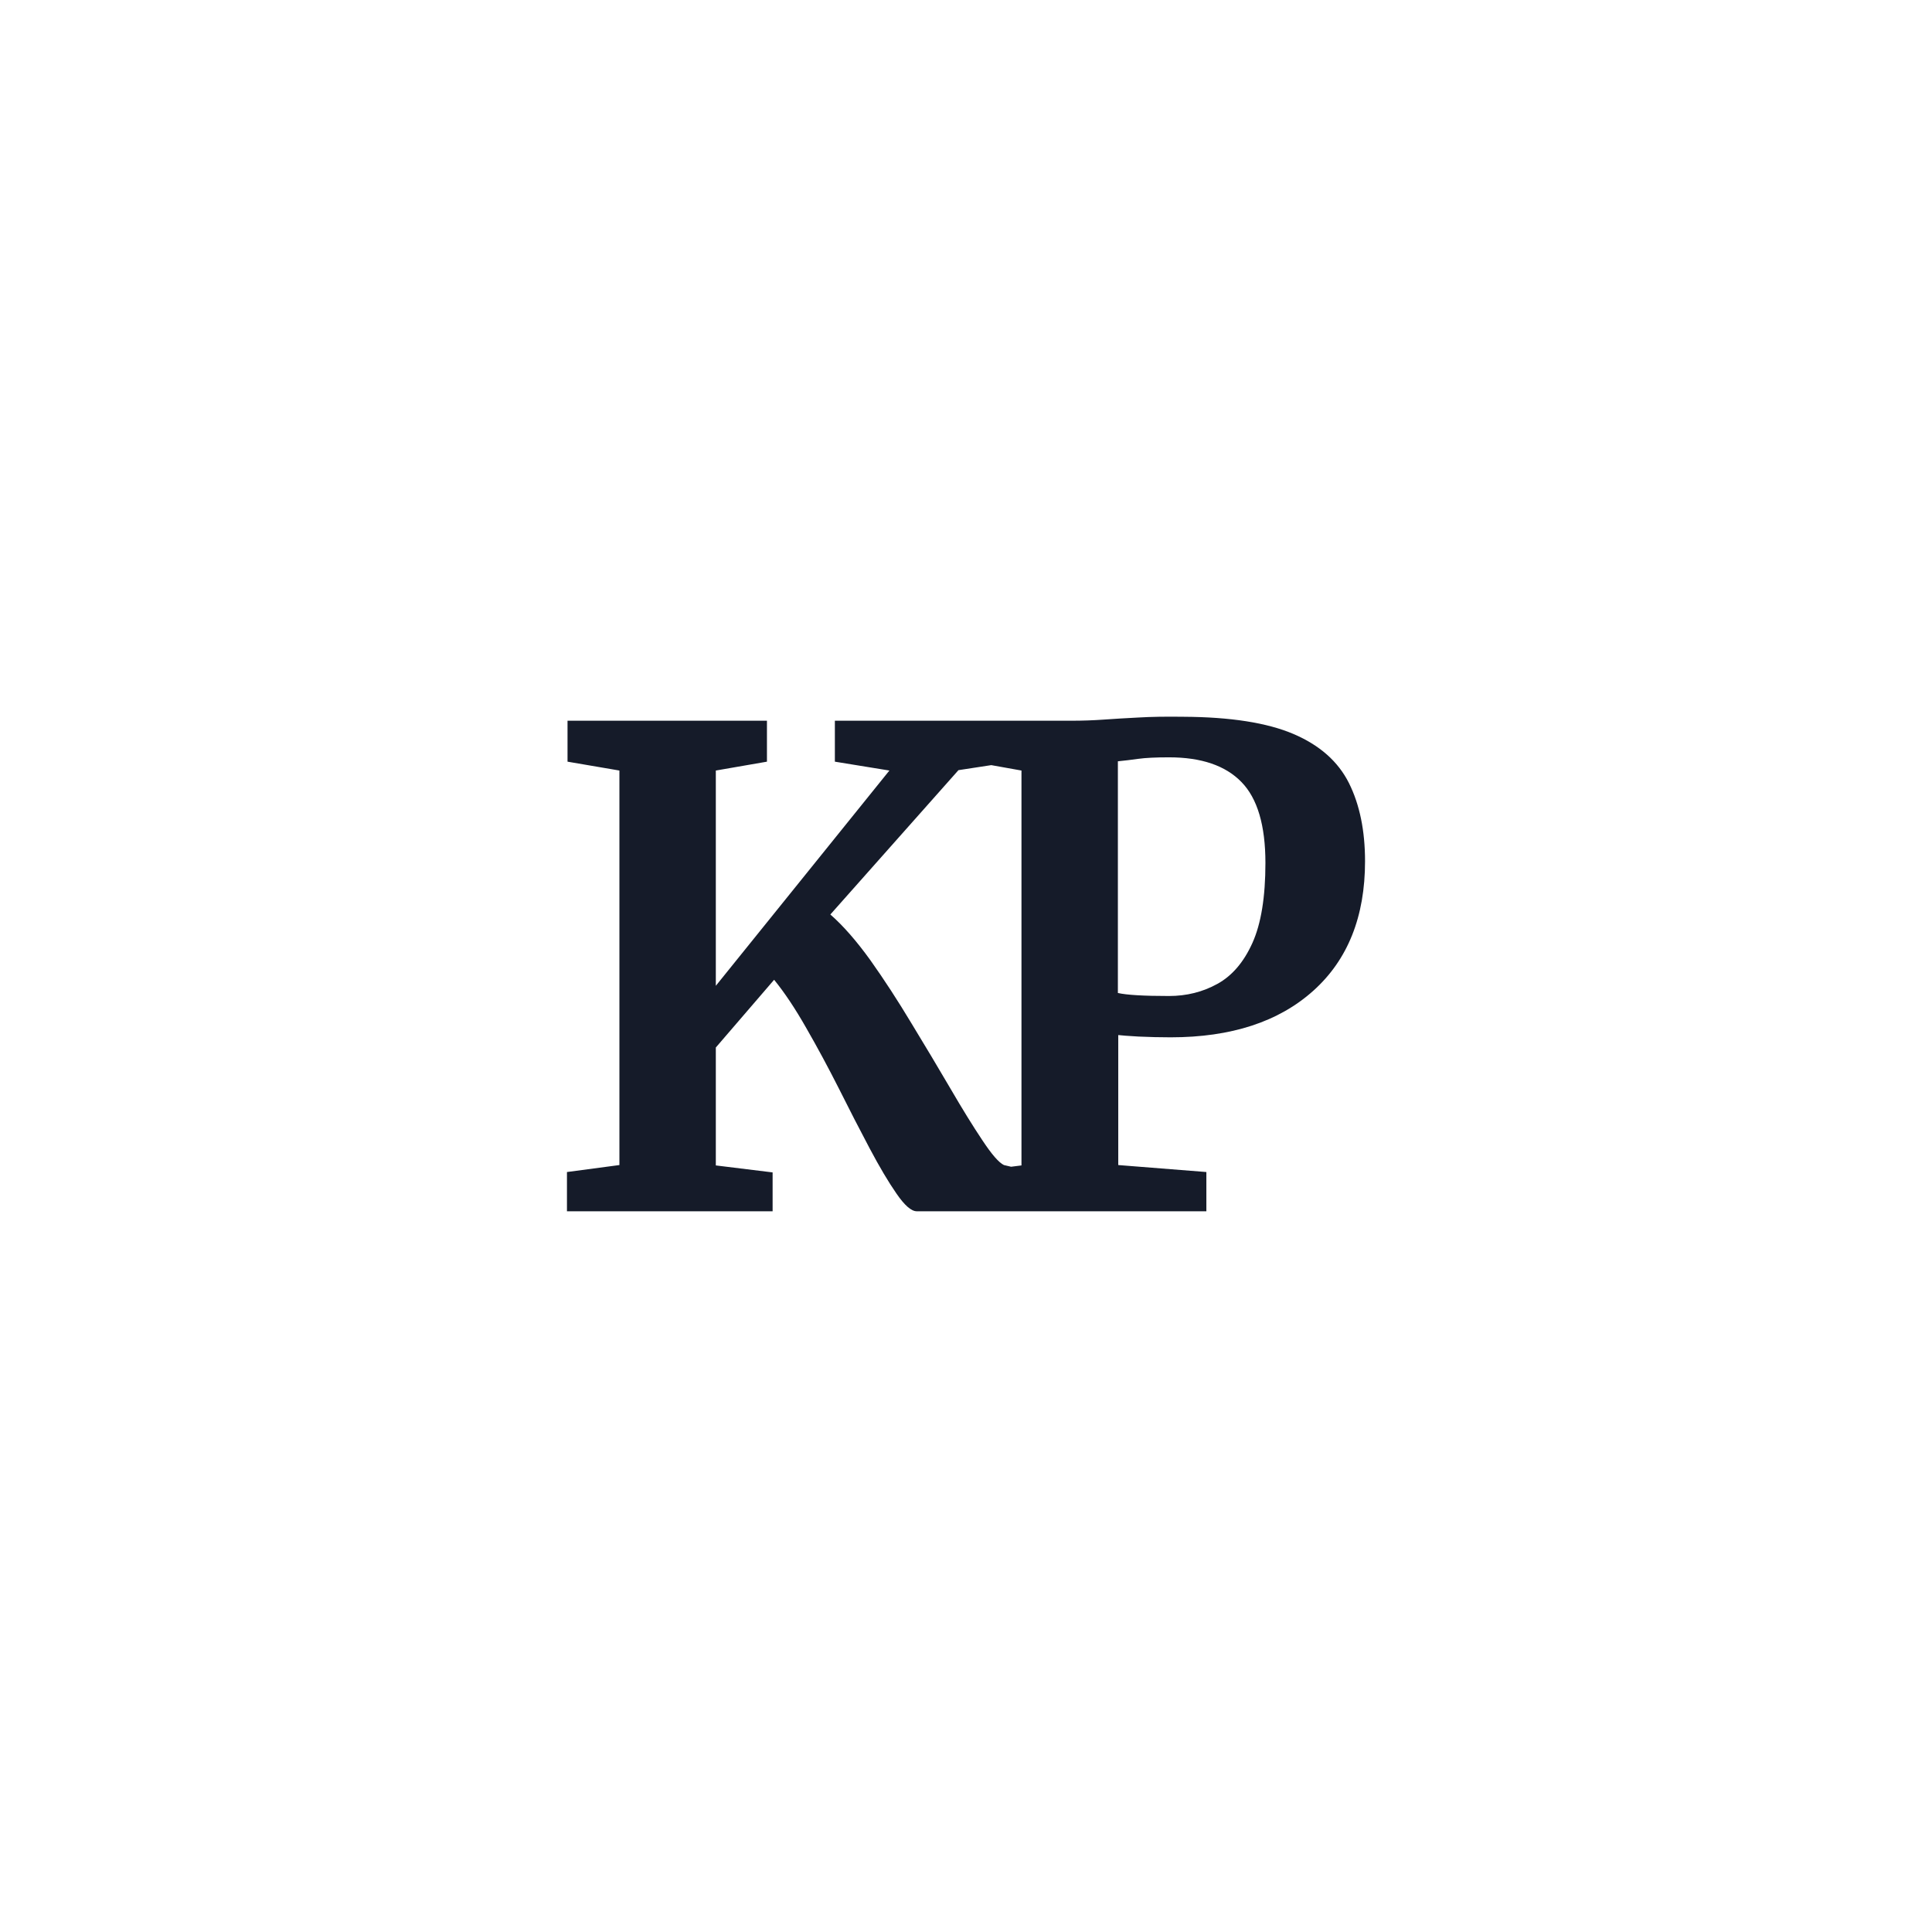
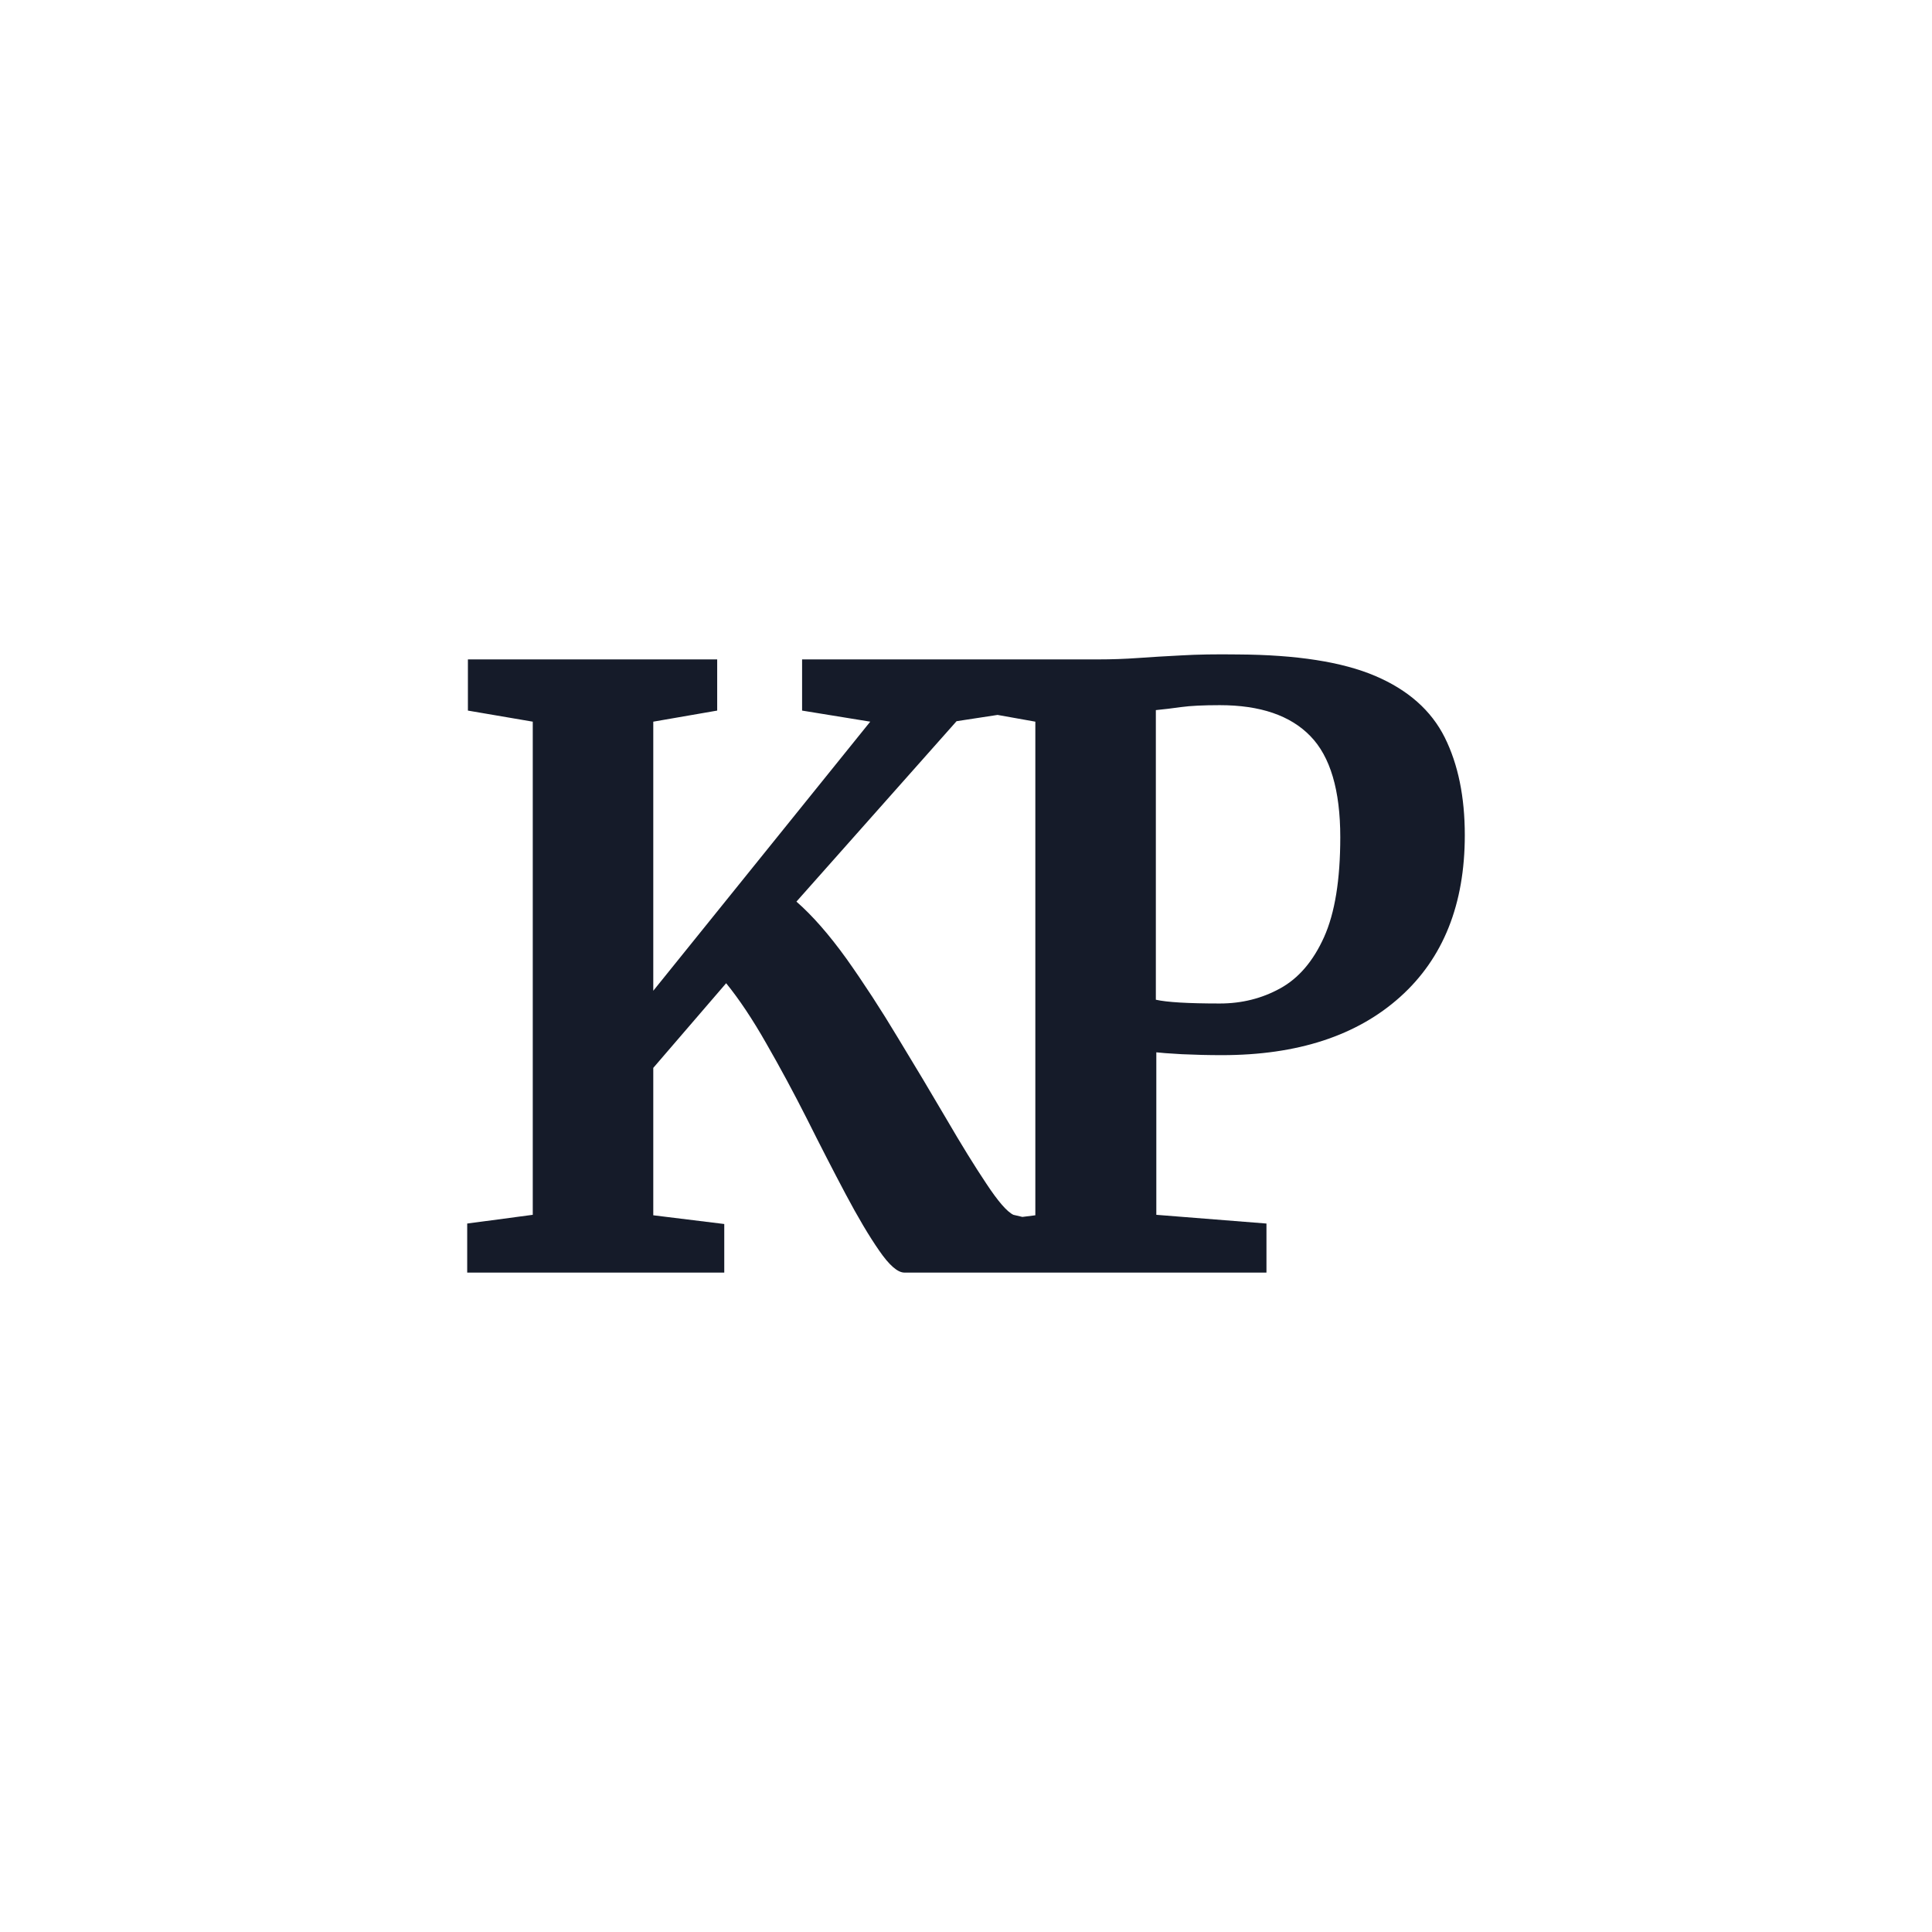
<svg xmlns="http://www.w3.org/2000/svg" viewBox="0 0 1024 1024">
-   <path fill="#151b29" d="M485.9 642Q481.6 642 475.2 632.7Q468.8 623.5 460.9 608.6Q453 593.7 444.6 576.9Q436.1 560.1 427.3 544.8Q418.6 529.5 410.3 519.3L379.4 555.2V617.7L409.5 621.4V642H300.5V621.2L328.3 617.5V408.4L300.8 403.7V382H406.5V403.7L379.4 408.4V522.5L471.4 408.4L442.5 403.7V382H537.4V403.7L508 408.2L440.1 484.7Q450.2 493.5 461.3 508.9Q472.3 524.4 483.1 542.4Q494 560.3 503.6 576.7Q513.2 593.2 520.7 604.4Q528.1 615.6 532.1 617.5L548.7 621.4V642ZM541.4 617.7V408.4L515.1 403.7V382H567.8Q576.7 382 585 381.4Q593.4 380.8 603.3 380.3Q613.3 379.7 627.3 379.9Q664.6 380.1 685.5 389Q706.4 397.9 715 415.1Q723.5 432.2 723.5 456.5Q723.5 500.5 696.1 525.1Q668.6 549.8 620.5 549.8Q612.1 549.8 603.5 549.4Q594.9 548.9 592.7 548.6V617.5L639.4 621.2V642H513.7V621.2ZM592.5 526.3Q599.5 527.9 619.6 527.9Q633.6 527.9 645.2 521.5Q656.9 515.1 663.8 499.8Q670.7 484.5 670.7 457.4Q670.7 427.5 658 414.5Q645.3 401.4 619.6 401.4Q609.1 401.4 603.3 402.2Q597.6 403 592.5 403.5Z" />
+   <g transform="translate(512 512) scale(1.25) translate(-512 -512)">
+     <path fill="#151b29" d="M485.9 642Q481.6 642 475.2 632.7Q468.8 623.5 460.9 608.6Q453 593.7 444.6 576.9Q436.1 560.1 427.3 544.8Q418.6 529.5 410.3 519.3L379.4 555.2V617.7L409.5 621.4V642H300.5V621.2L328.3 617.5V408.4L300.8 403.7V382H406.5V403.7L379.4 408.4V522.5L471.4 408.4L442.5 403.7V382H537.4V403.7L508 408.2L440.1 484.7Q450.2 493.5 461.3 508.9Q472.3 524.4 483.1 542.4Q494 560.3 503.6 576.7Q513.2 593.2 520.7 604.4Q528.1 615.6 532.1 617.5L548.7 621.4V642ZM541.4 617.7V408.4L515.1 403.7V382H567.8Q576.7 382 585 381.4Q593.4 380.8 603.3 380.3Q613.3 379.7 627.3 379.9Q664.6 380.1 685.5 389Q706.4 397.9 715 415.1Q723.5 432.2 723.5 456.5Q723.5 500.5 696.1 525.1Q668.6 549.8 620.5 549.8Q612.1 549.8 603.5 549.4Q594.9 548.9 592.7 548.6V617.5L639.4 621.2V642H513.7V621.2ZM592.5 526.3Q599.5 527.9 619.6 527.9Q633.6 527.9 645.2 521.5Q656.9 515.1 663.8 499.8Q670.7 484.5 670.7 457.4Q670.7 427.5 658 414.5Q645.3 401.4 619.6 401.4Q609.1 401.4 603.3 402.2Q597.6 403 592.5 403.5Z" />
+   </g>
</svg>
